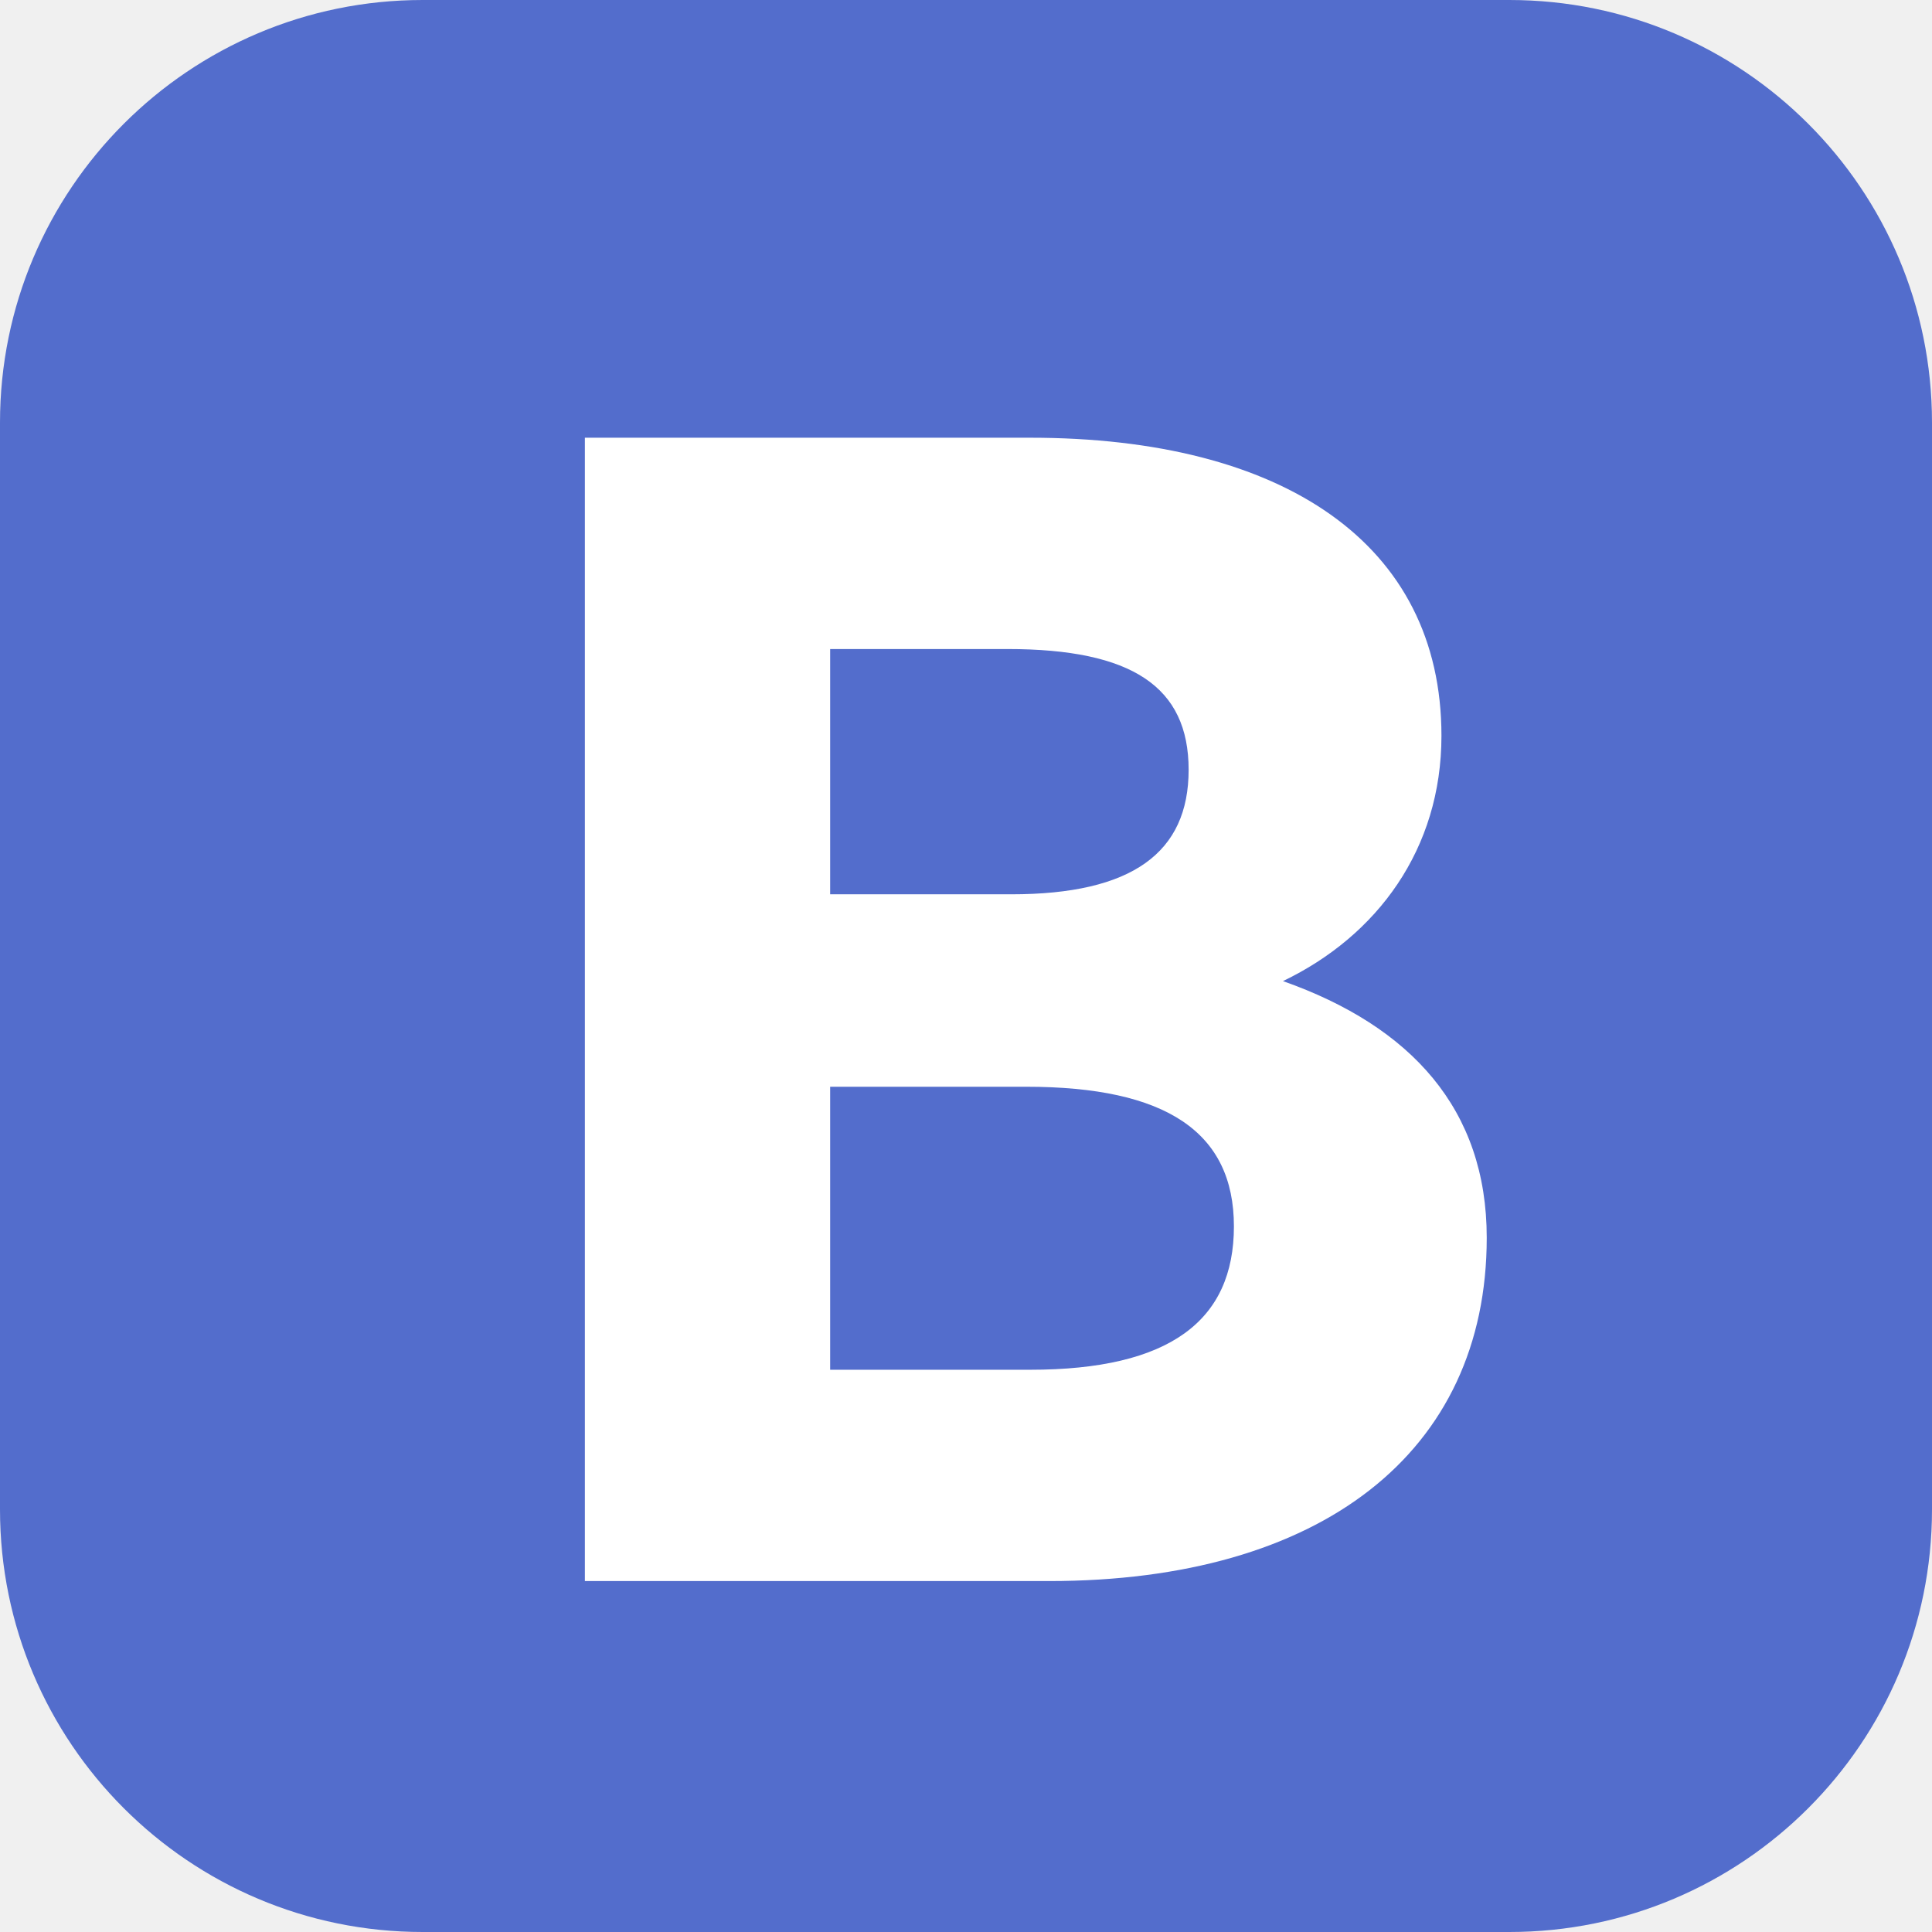
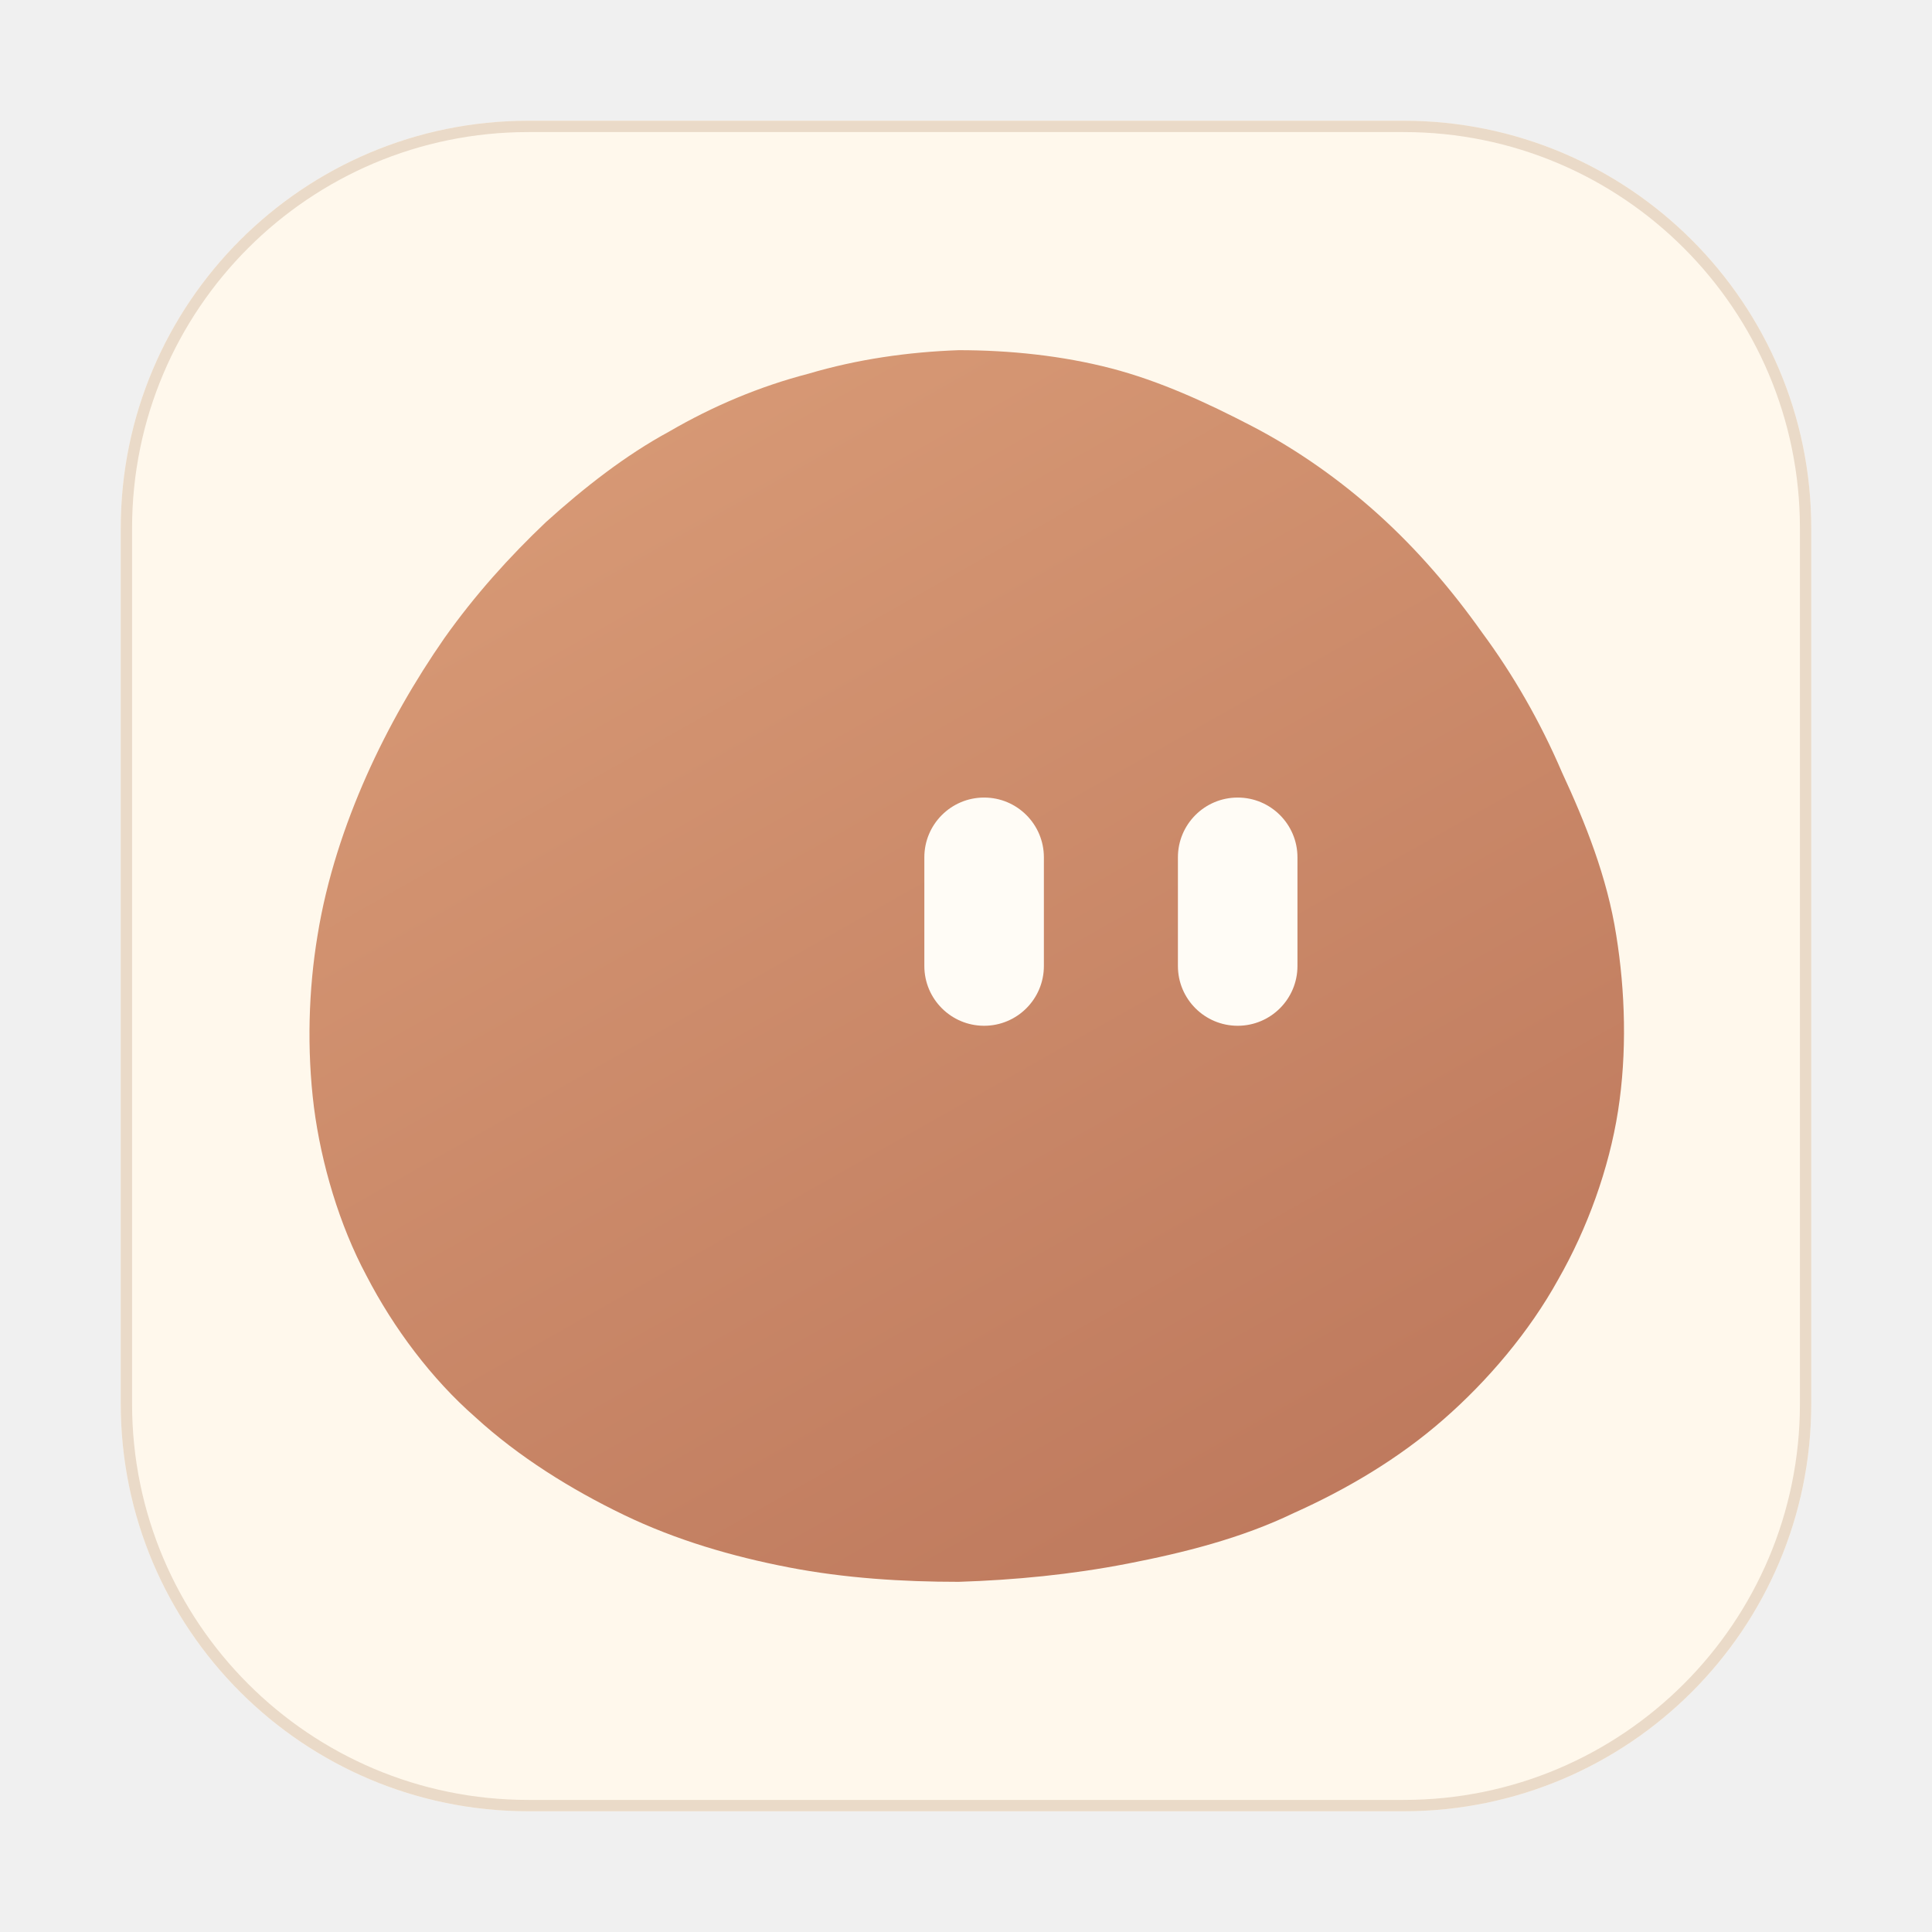
- <svg xmlns="http://www.w3.org/2000/svg" width="512" height="512" viewBox="0 0 512 512">
-   <rect width="512" height="512" rx="112" fill="#536dcc" />
-   <path d="M155 116h118c67 0 109 28 109 79 0 30-17 53-42 65 34 12 54 34 54 68 0 57-44 91-116 91H155V116zm65 56v65h48c32 0 47-11 47-33s-15-32-48-32h-47zm0 116v75h53c37 0 54-13 54-38s-18-37-55-37h-52z" fill="white" />
+ <svg xmlns="http://www.w3.org/2000/svg" width="512" height="512" viewBox="0 0 512 512" role="img" aria-label="Bai 图标方案 A · 奶油方糖">
+   <defs>
+     <linearGradient id="clay" x1="25" y1="10" x2="64" y2="79" gradientUnits="userSpaceOnUse">
+       <stop stop-color="#D89A76" />
+       <stop offset="1" stop-color="#BD785C" />
+     </linearGradient>
+   </defs>
+   <rect x="32" y="32" width="448" height="448" rx="108" fill="#FFF8EC" />
+   <rect x="33.5" y="33.5" width="445" height="445" rx="106.5" fill="none" stroke="#EADAC8" stroke-width="3" />
+   <path d="M43.6 10C46.4 10 49.3 10.3 52 11C54.7 11.7 57.3 12.9 59.8 14.2C62.3 15.5 64.7 17.2 66.8 19.1C68.9 21 70.8 23.2 72.5 25.6C74.2 27.9 75.7 30.5 76.9 33.3C78.2 36.1 79.4 39.1 79.9 42.3C80.4 45.4 80.5 48.8 80 52C79.5 55.2 78.3 58.5 76.7 61.3C75.1 64.2 72.8 66.9 70.4 69C67.9 71.2 65 72.9 62.1 74.2C59.2 75.6 56 76.4 52.9 77C49.8 77.6 46.7 77.9 43.6 78C40.5 78 37.3 77.8 34.2 77.2C31.1 76.6 28 75.7 25.1 74.3C22.2 72.9 19.3 71.1 16.9 68.9C14.5 66.8 12.4 64 10.9 61.1C9.4 58.3 8.4 54.9 8 51.8C7.6 48.6 7.7 45.3 8.2 42.3C8.7 39.2 9.7 36.2 10.9 33.5C12.1 30.8 13.6 28.2 15.2 25.9C16.9 23.5 18.8 21.4 20.8 19.5C22.9 17.6 25.2 15.8 27.6 14.5C30 13.1 32.6 12 35.3 11.3C38 10.5 40.8 10.1 43.6 10Z" transform="translate(44.8 44.8) scale(4.8)" fill="url(#clay)" />
+   <g transform="translate(44.8 44.8) scale(4.8)">
+     <g fill="#FFFCF6">
+       <rect x="41.7" y="34.7" width="6.6" height="12.6" rx="3.3" />
+       <rect x="55.7" y="34.7" width="6.6" height="12.6" rx="3.3" />
+     </g>
+   </g>
</svg>
